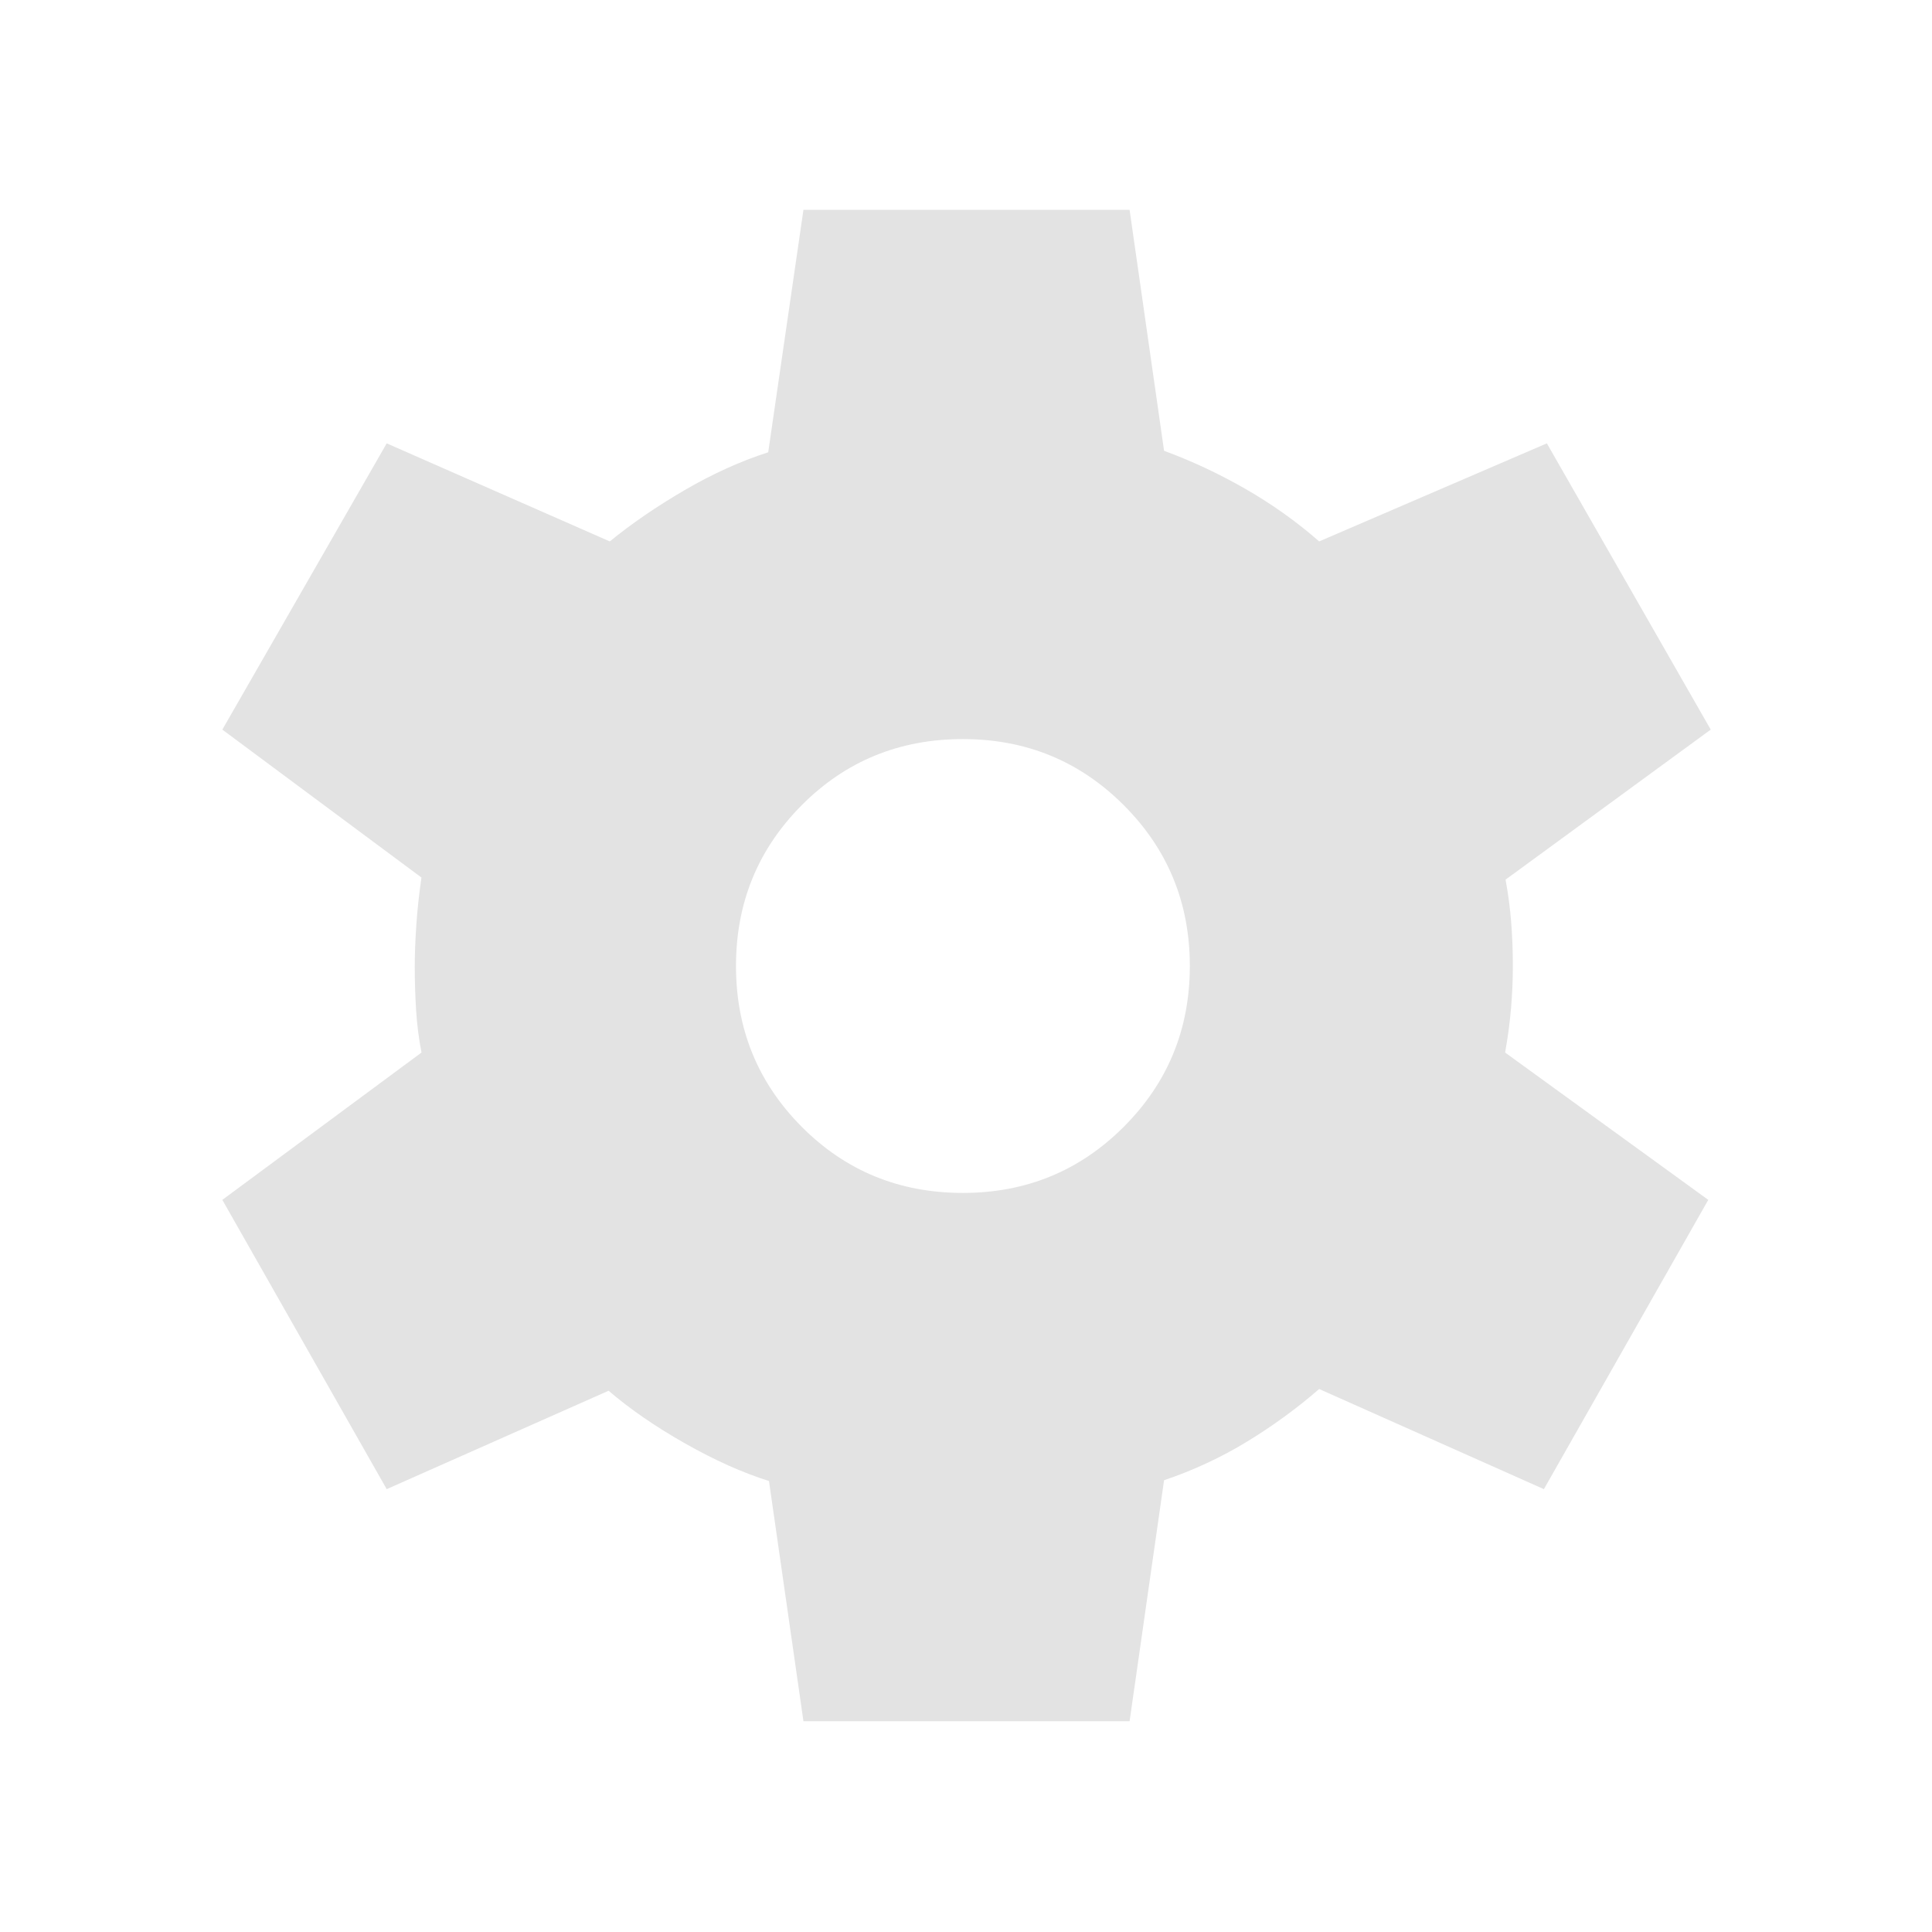
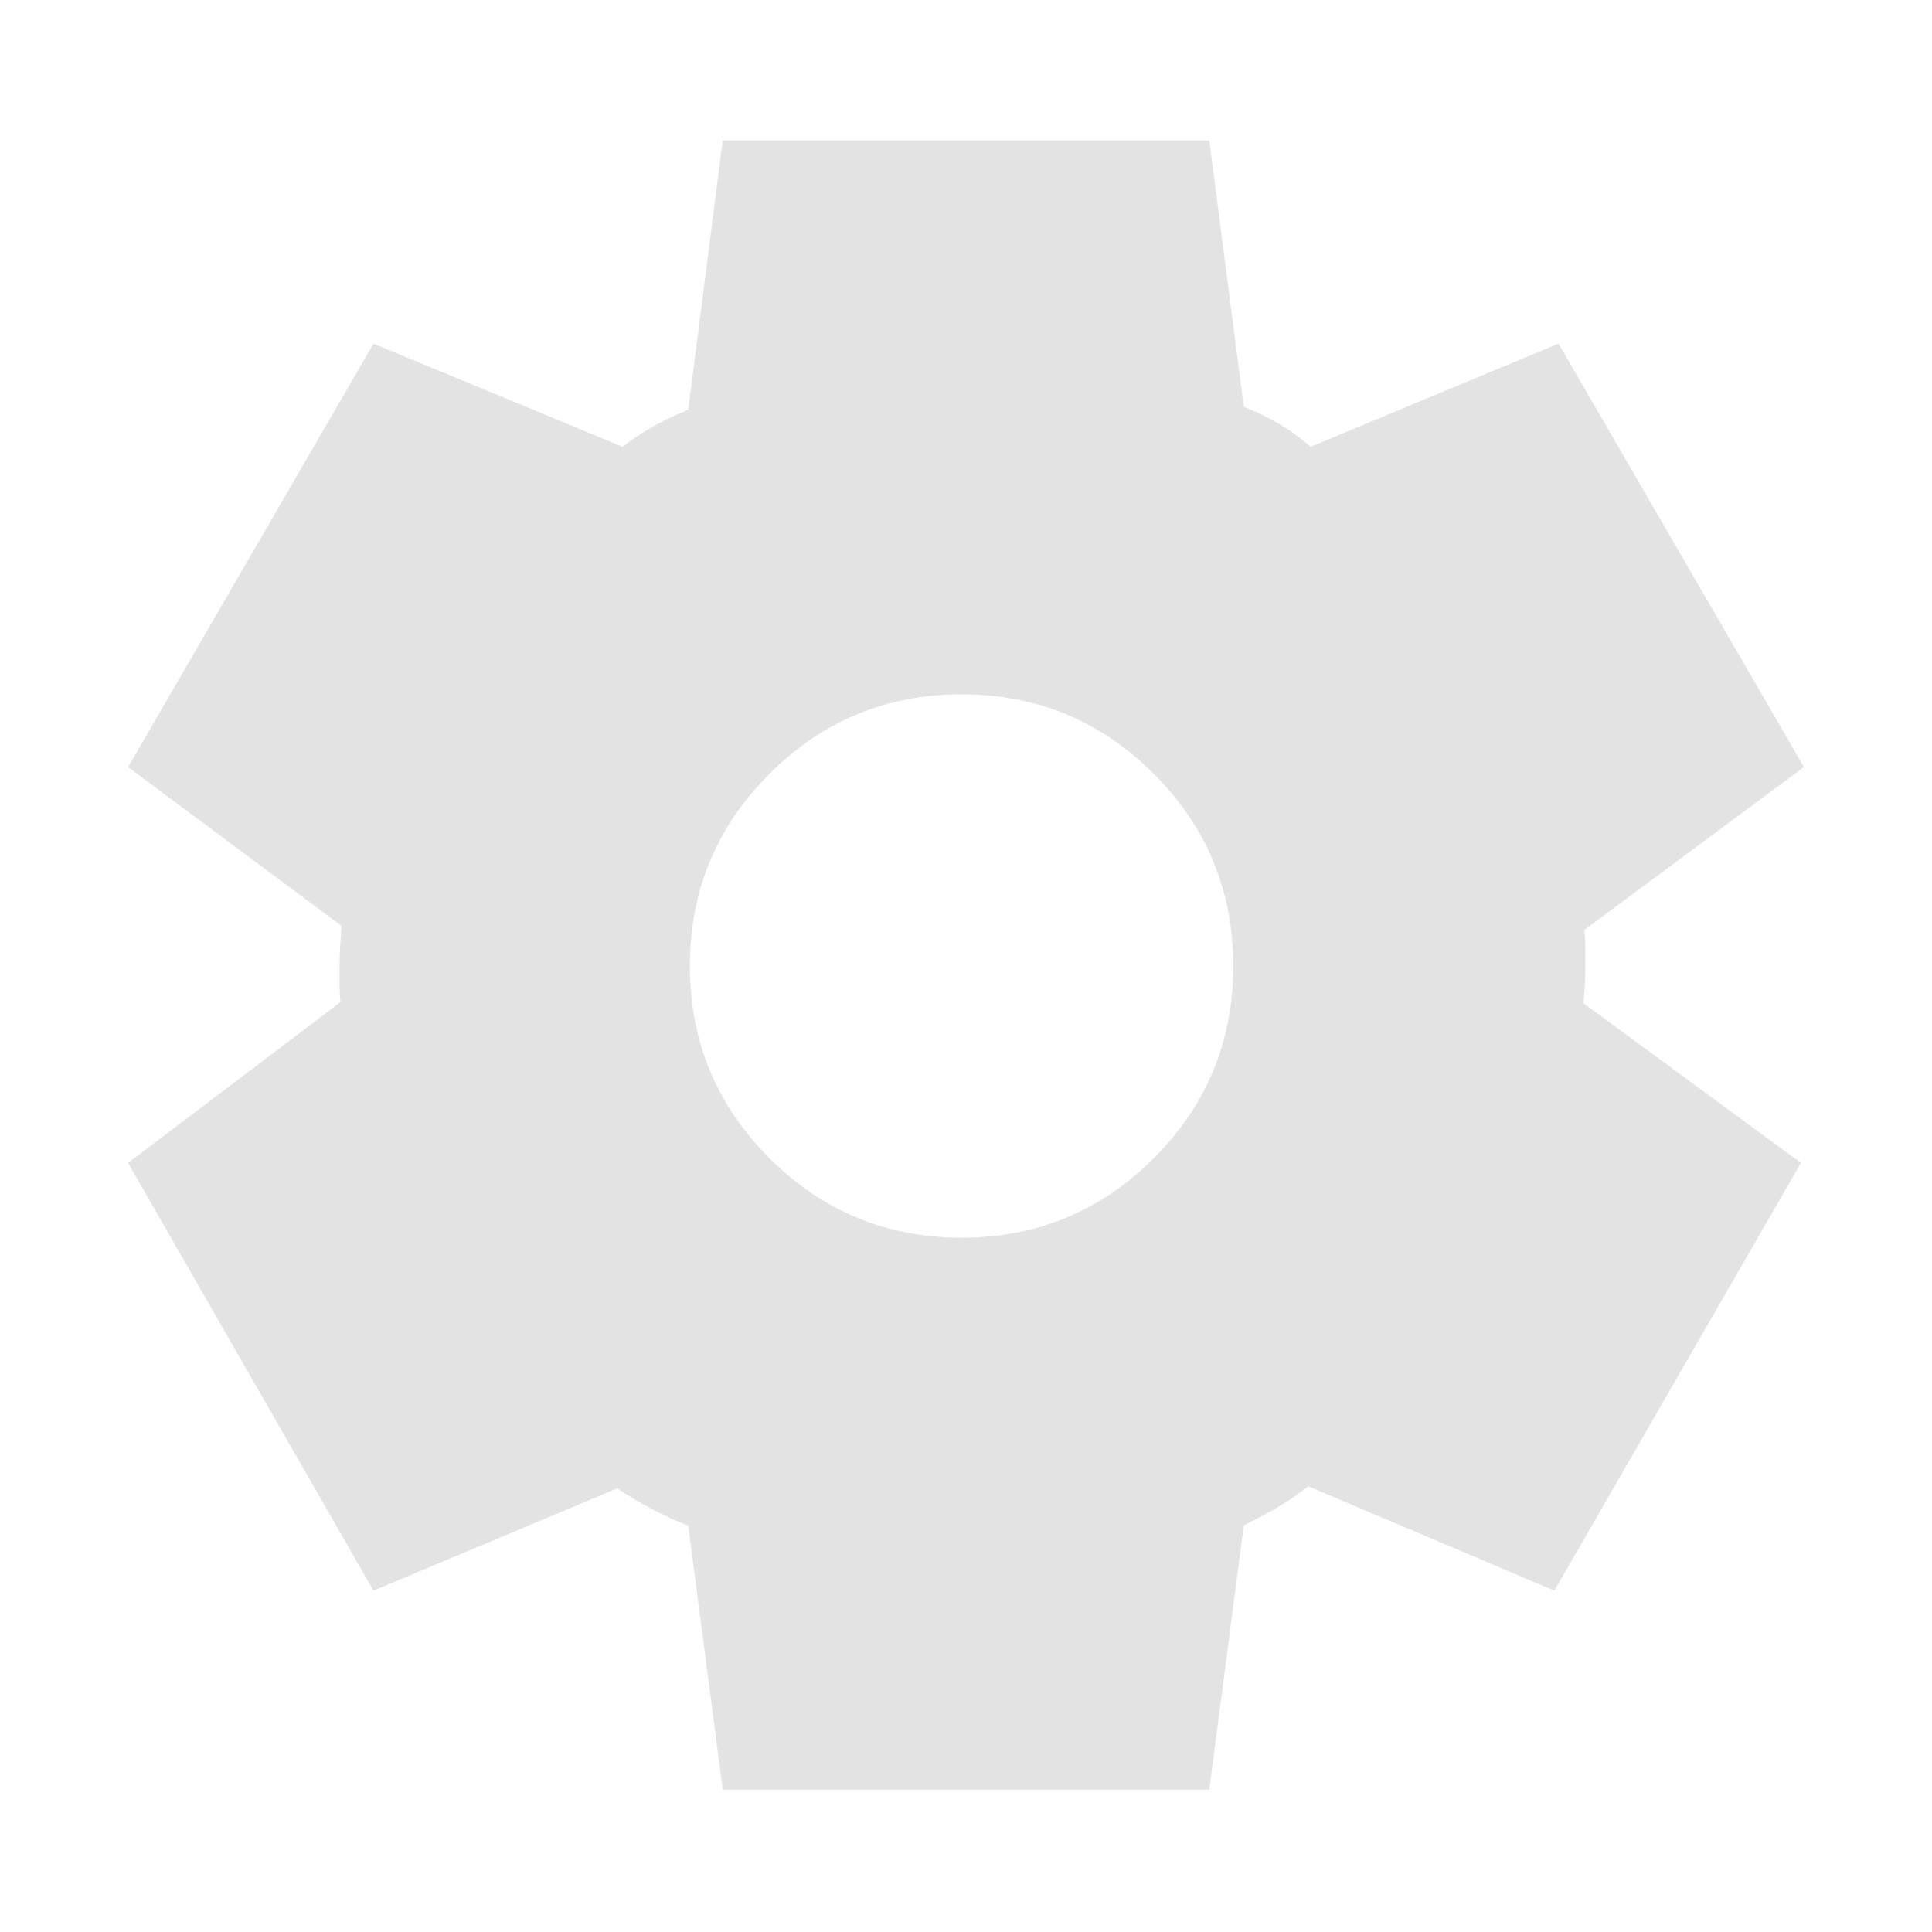
- <svg xmlns="http://www.w3.org/2000/svg" height="40px" viewBox="0 -960 960 960" width="40px" fill="#e3e3e3">
-   <path d="M399.23-104.74 382.1-224.09q-19.55-6.13-41.68-18.67-22.14-12.55-38.01-26.19l-110.26 48.9-81.67-143.74L209.45-437q-1.99-10.03-2.67-20.83-.69-10.81-.69-21.79 0-9.14.77-20.62t2.56-23.71l-98.94-73.51 81.67-142.24L303-690.97q16.22-13.25 37.13-25.45 20.91-12.19 41.59-18.85l17.51-120.46h162.06L578.42-736q20.67 7.59 40.5 18.97 19.82 11.38 36.57 26.06l113.14-48.73 81.42 142.24-101.94 74.54q2.04 11.18 2.83 21.71.79 10.54.79 21.21 0 10.09-.89 20.76-.88 10.66-2.96 22.24l100.95 73.21-81.68 143.74-111.66-49.76q-16.63 14.44-35.9 26.18t-41.17 19.15l-17.13 119.74H399.23Zm79.23-262.5q47.08 0 79.92-32.84T591.22-480q0-47.08-32.84-79.92t-79.92-32.84q-47.38 0-80.07 32.84-32.68 32.84-32.68 79.92t32.68 79.92q32.69 32.84 80.07 32.84Z" />
+ <svg xmlns="http://www.w3.org/2000/svg" height="24px" viewBox="0 -960 960 960" width="24px" fill="#e3e3e3">
+   <path d="M359.11-70.78 341.98-202q-8.98-3.3-18.31-8.29-9.32-4.99-16.93-10.17l-121.15 50.83L63.63-382.15l105.52-79.89q-.43-4.24-.43-7.98V-480q0-3.74.25-8.48t.68-11.48L63.63-578.85l121.96-210.39 123.78 51.26q6.61-5.17 14.34-9.63 7.72-4.46 18.27-8.76l17.13-133.85h241.78l17.13 132.35q9.48 3.8 17.56 8.51 8.07 4.71 15.68 11.38l123.15-51.26 121.96 210.39-109.09 80.89q.44 4.74.44 8.23v9.73q0 6.24-.28 10.23-.29 3.99-.66 8.23l108.09 79.39-122.52 212.52-122.22-51.83q-6.11 4.68-12.84 8.92-6.72 4.24-19.27 10.54L600.89-70.78H359.11ZM477.8-345q56 0 95.5-39.5t39.5-95.5q0-56-39.5-95.5T477.8-615q-55.93 0-95.46 39.5Q342.8-536 342.8-480t39.54 95.5Q421.87-345 477.8-345Z" />
</svg>
